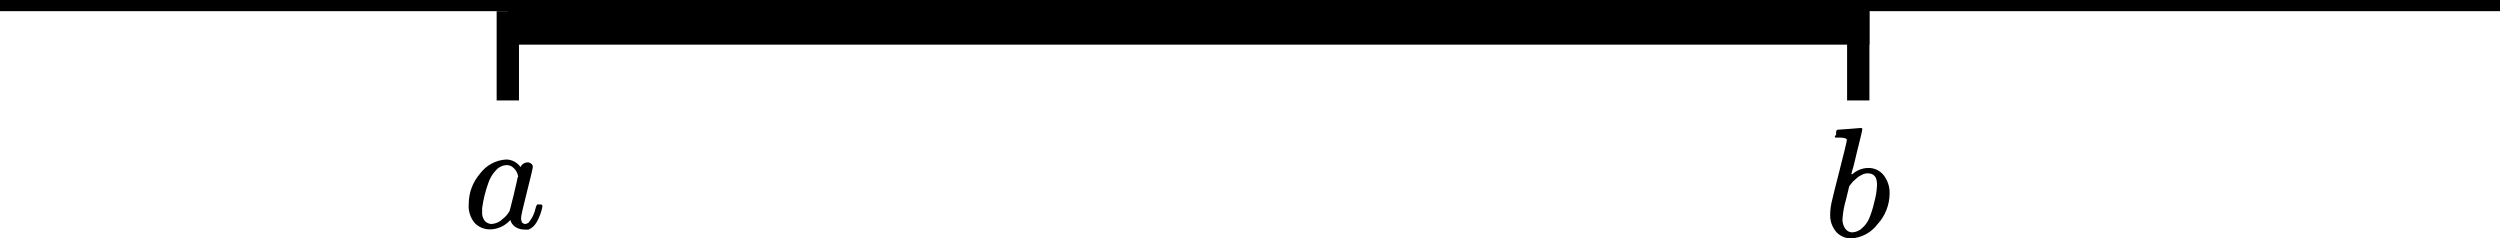
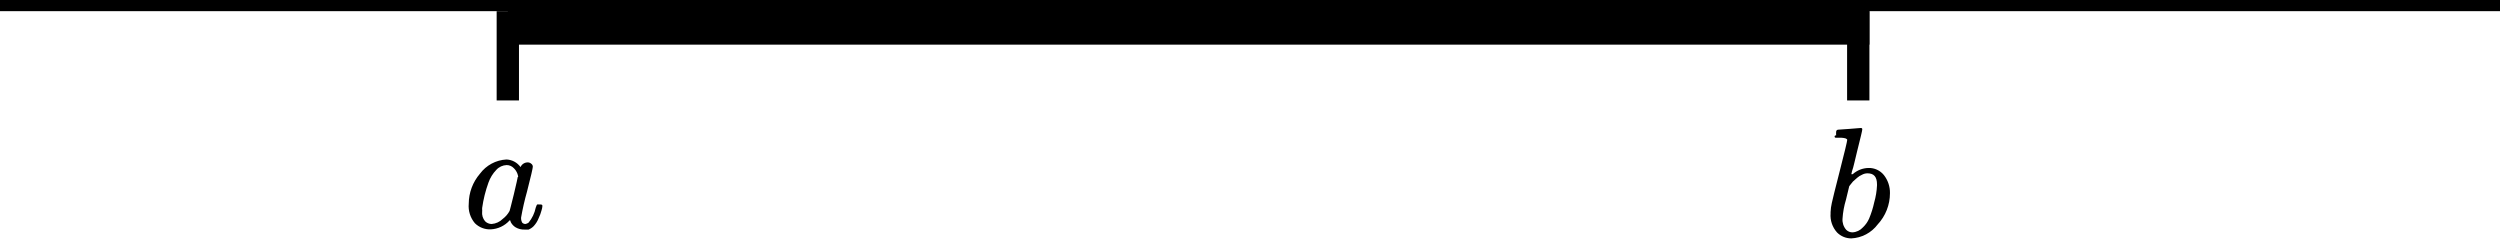
- <svg xmlns="http://www.w3.org/2000/svg" viewBox="0 0 224 21.29">
+ <svg xmlns="http://www.w3.org/2000/svg" viewBox="0 0 224 21.36">
  <defs>
    <style>.cls-1,.cls-2,.cls-3{fill:none;stroke:#000;stroke-miterlimit:10;}.cls-2{stroke-width:4px;}.cls-3{stroke-width:2px;}</style>
  </defs>
  <g id="Ebene_2" data-name="Ebene 2">
    <g id="Ebene_1-2" data-name="Ebene 1">
-       <line class="cls-1" y1="0.5" x2="224" y2="0.5" />
-       <line class="cls-2" x1="45.5" y1="2" x2="167.5" y2="2" />
-       <line class="cls-3" x1="45.5" y1="1" x2="45.5" y2="9" />
-       <line class="cls-3" x1="166.5" y1="1" x2="166.5" y2="9" />
-       <path id="MJMATHI-61" d="M42,18.25A4.12,4.12,0,0,1,43,15.57a3.14,3.14,0,0,1,2.38-1.28,1.6,1.6,0,0,1,1.26.68.7.7,0,0,1,.64-.42.47.47,0,0,1,.32.12.33.33,0,0,1,.14.27c0,.12-.17.87-.52,2.23s-.52,2.14-.53,2.32a.8.8,0,0,0,.1.46.43.43,0,0,0,.29.12.61.61,0,0,0,.28-.12A3,3,0,0,0,48,18.61c.06-.19.11-.28.14-.29a.37.37,0,0,1,.14,0h.06c.17,0,.26,0,.26.13a1.88,1.88,0,0,1-.07.37,3.87,3.87,0,0,1-.28.76,2.28,2.28,0,0,1-.44.69,1.48,1.48,0,0,1-.45.3,1.43,1.43,0,0,1-.33,0,1.53,1.53,0,0,1-.8-.2,1.15,1.15,0,0,1-.42-.44l-.08-.21a.06.06,0,0,0,0,0l-.06.05a2.46,2.46,0,0,1-1.67.78A1.9,1.9,0,0,1,42.55,20,2.35,2.35,0,0,1,42,18.25Zm4.43-2.39a1.14,1.14,0,0,0-.07-.3,1.23,1.23,0,0,0-.32-.49.88.88,0,0,0-.64-.28,1.31,1.31,0,0,0-.93.43,3,3,0,0,0-.7,1.13,11.12,11.12,0,0,0-.57,2.29v.15a.65.65,0,0,1,0,.17,1.15,1.15,0,0,0,.26.86.86.86,0,0,0,.59.25,1.55,1.55,0,0,0,1-.46,2.2,2.2,0,0,0,.61-.71s.15-.53.38-1.49S46.38,15.94,46.39,15.86Z" />
-       <path id="MJMATHI-62" d="M164.52,12.12a1.39,1.39,0,0,1,0-.32c0-.12.1-.18.17-.18l1-.07,1-.08c.11,0,.17,0,.17.12s-.16.75-.47,2c-.08.31-.16.64-.24,1a6.71,6.71,0,0,1-.21.75l-.06.27s0,0,.09,0a2.15,2.15,0,0,1,1.41-.56,1.71,1.71,0,0,1,1.39.64,2.55,2.55,0,0,1,.54,1.62,4.12,4.12,0,0,1-1.1,2.8,3.16,3.16,0,0,1-2.37,1.25,1.8,1.8,0,0,1-1.27-.53,2.27,2.27,0,0,1-.58-1.71v-.13a4.56,4.56,0,0,1,.11-.81c.07-.34.3-1.25.68-2.74.47-1.83.7-2.8.7-2.91s-.18-.18-.53-.2h-.36a.16.16,0,0,1-.1,0A.09.09,0,0,1,164.52,12.12Zm3.66,4.49v-.08c0-.69-.28-1-.85-1a1.1,1.1,0,0,0-.48.12,1.7,1.7,0,0,0-.46.29l-.37.33a3.09,3.09,0,0,0-.25.31l-.08.11-.29,1.2a7.78,7.78,0,0,0-.31,1.7,1.35,1.35,0,0,0,.33,1,.77.77,0,0,0,.56.23,1.4,1.4,0,0,0,.94-.45,2.34,2.34,0,0,0,.55-.78,8.53,8.53,0,0,0,.46-1.46A6.65,6.65,0,0,0,168.18,16.61Z" />
+       <g id="Ebene_2-2" data-name="Ebene 2">
+         <g id="Ebene_1-2-2" data-name="Ebene 1-2">
+           <line class="cls-1" y1="0.5" x2="224" y2="0.5" />
+           <line class="cls-2" x1="45.5" y1="2" x2="167.5" y2="2" />
+           <line class="cls-3" x1="45.5" y1="1" x2="45.5" y2="9" />
+           <line class="cls-3" x1="166.5" y1="1" x2="166.5" y2="9" />
+           <path id="MJMATHI-61" d="M42,18.25a4.14,4.14,0,0,1,1-2.68,3.16,3.16,0,0,1,2.38-1.28,1.63,1.63,0,0,1,1.26.68.7.7,0,0,1,.64-.42.47.47,0,0,1,.32.12.32.32,0,0,1,.14.27c0,.12-.17.87-.52,2.23a23.41,23.41,0,0,0-.53,2.32.82.82,0,0,0,.1.46.4.4,0,0,0,.29.12.7.7,0,0,0,.28-.12A3.09,3.09,0,0,0,48,18.61c.06-.19.11-.28.14-.29a.33.33,0,0,1,.14,0h.06c.17,0,.26,0,.26.13a1.51,1.51,0,0,1-.07.37,4.07,4.07,0,0,1-.28.76,2.19,2.19,0,0,1-.44.69,1.37,1.37,0,0,1-.45.3H47a1.49,1.49,0,0,1-.8-.2,1.18,1.18,0,0,1-.42-.44l-.08-.21h0l-.06.05a2.41,2.41,0,0,1-1.67.78A1.9,1.9,0,0,1,42.55,20,2.37,2.37,0,0,1,42,18.25Zm4.43-2.39a1.09,1.09,0,0,0-.07-.3,1.34,1.34,0,0,0-.32-.49.88.88,0,0,0-.64-.28,1.31,1.31,0,0,0-.93.43,3.16,3.16,0,0,0-.7,1.13,11.29,11.29,0,0,0-.57,2.29v.15a.49.49,0,0,1,0,.17,1.16,1.16,0,0,0,.26.86.83.83,0,0,0,.59.25,1.58,1.58,0,0,0,1-.46,2.2,2.2,0,0,0,.61-.71s.15-.53.38-1.49.34-1.47.35-1.55Z" />
+           <path id="MJMATHI-62" d="M164.52,12.12a1.71,1.71,0,0,1,0-.32.18.18,0,0,1,.17-.18l1-.07,1-.08c.11,0,.17,0,.17.12s-.16.75-.47,2c-.08.31-.16.64-.24,1s-.13.5-.21.75l-.06.27H166a2.18,2.18,0,0,1,1.41-.56,1.71,1.71,0,0,1,1.39.64,2.55,2.55,0,0,1,.54,1.62,4.1,4.1,0,0,1-1.1,2.8,3.14,3.14,0,0,1-2.37,1.25,1.79,1.79,0,0,1-1.27-.53,2.28,2.28,0,0,1-.58-1.71V19a4.5,4.5,0,0,1,.11-.81c.07-.34.3-1.25.68-2.74.47-1.83.7-2.8.7-2.91s-.18-.18-.53-.2h-.46a.11.11,0,1,1,0-.21Zm3.66,4.49v-.08c0-.69-.28-1-.85-1a1,1,0,0,0-.48.12,1.7,1.7,0,0,0-.46.29l-.37.33a3.76,3.76,0,0,0-.25.31l-.08.11-.29,1.2a7.49,7.49,0,0,0-.31,1.7,1.35,1.35,0,0,0,.33,1,.79.79,0,0,0,.56.23,1.36,1.36,0,0,0,.94-.45,2.4,2.4,0,0,0,.55-.78,8.25,8.25,0,0,0,.46-1.46,6.61,6.61,0,0,0,.25-1.52Z" />
+         </g>
+       </g>
    </g>
  </g>
</svg>
